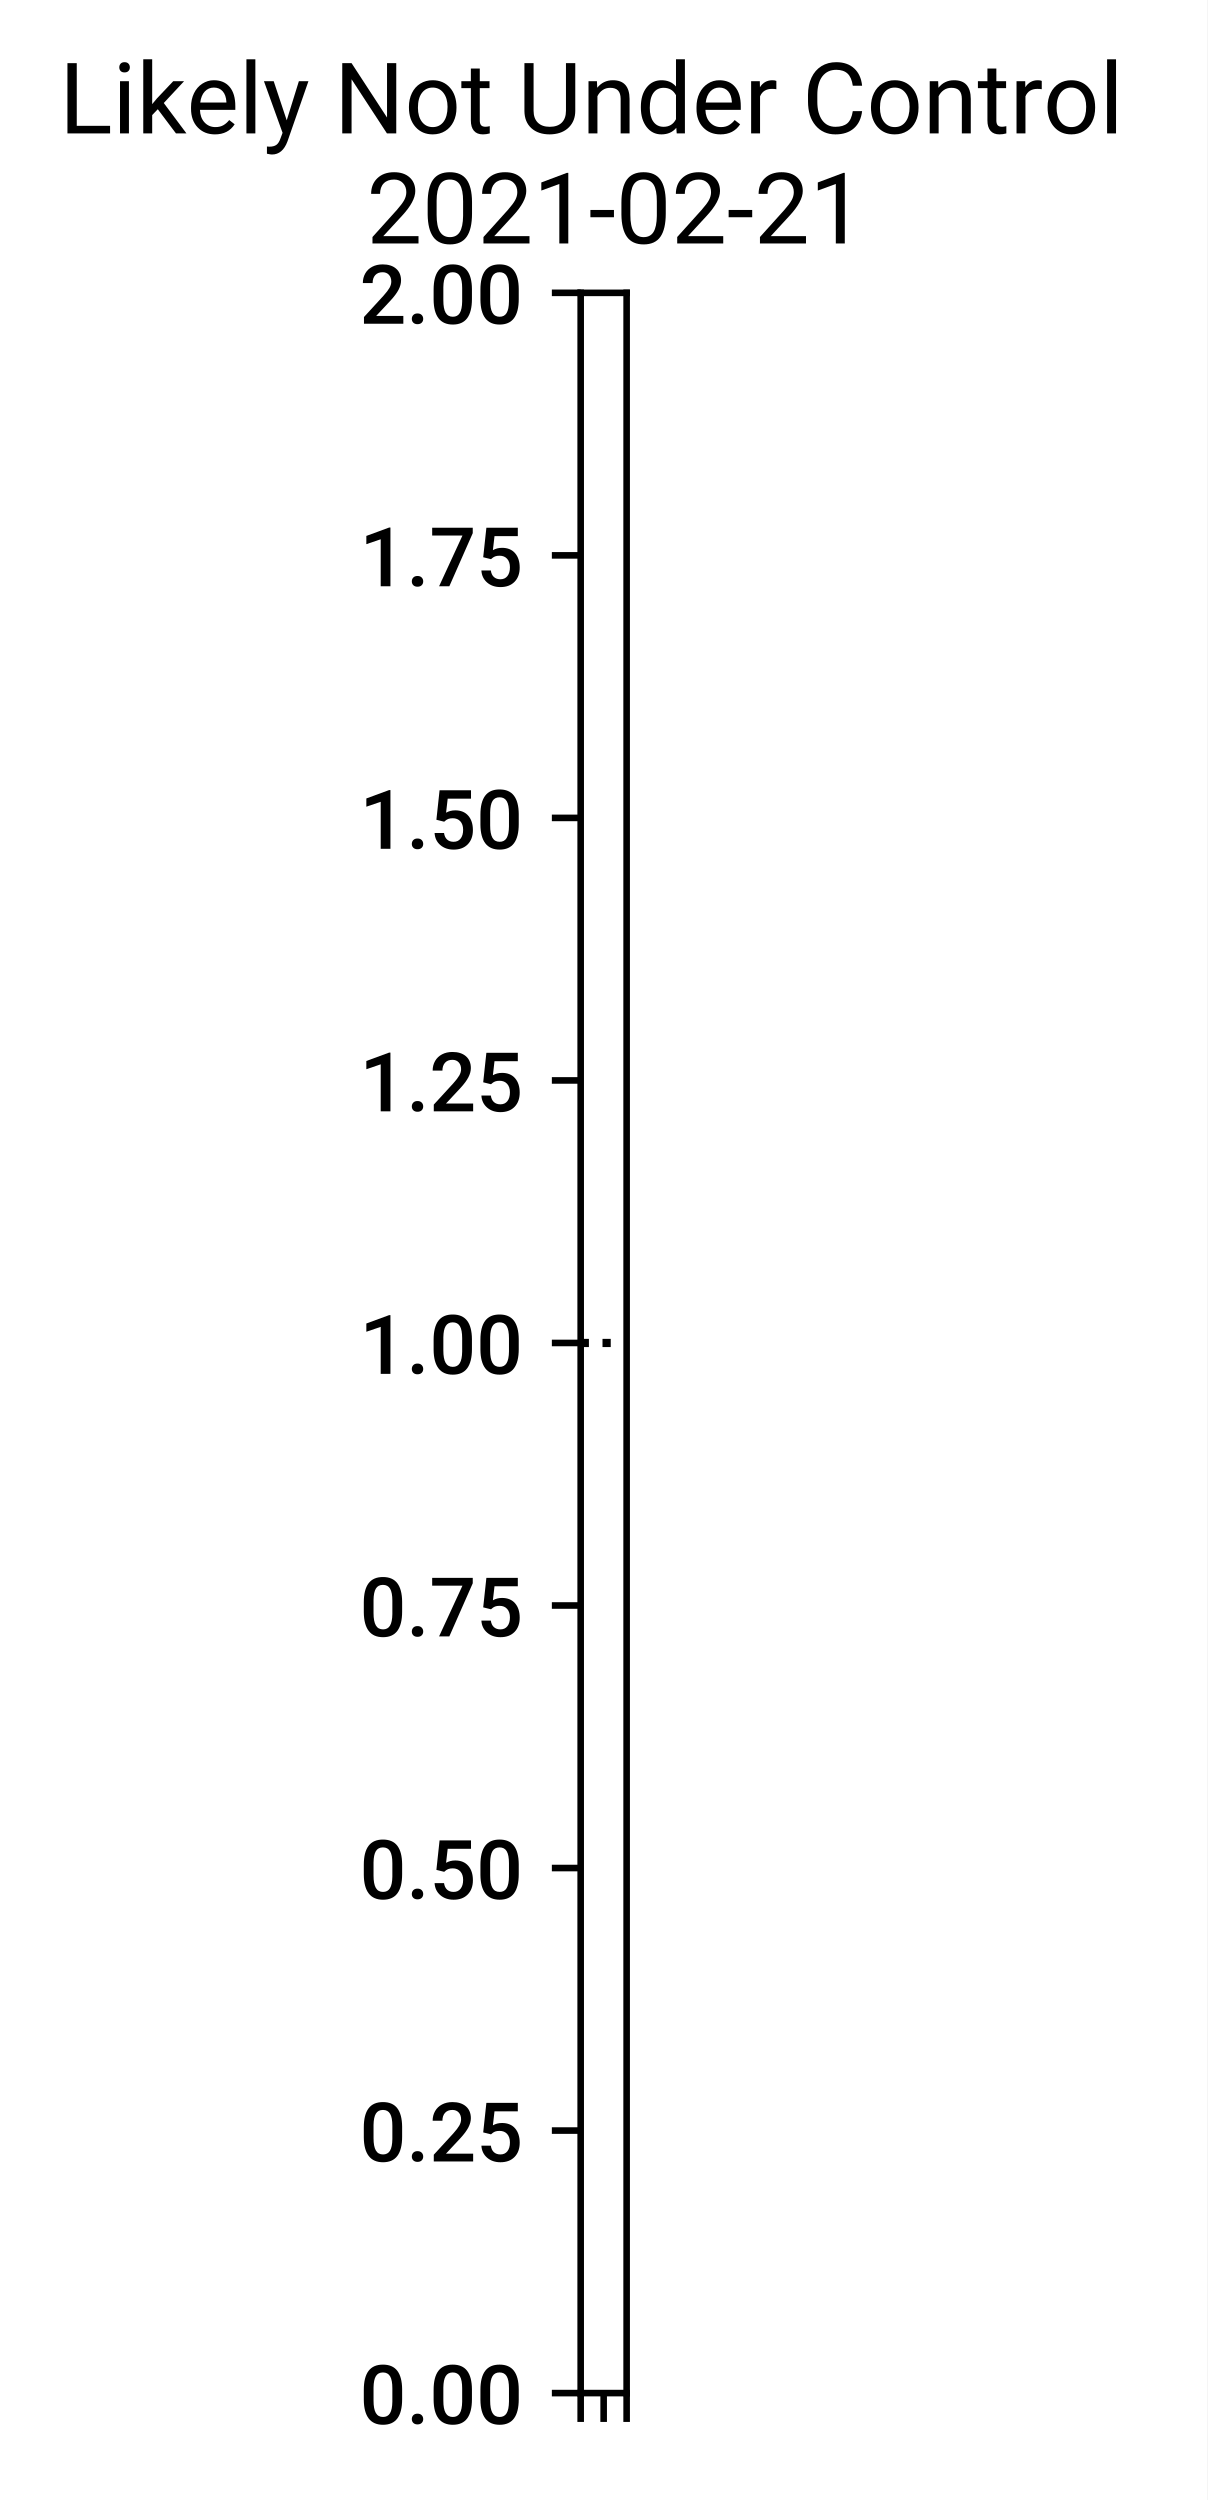
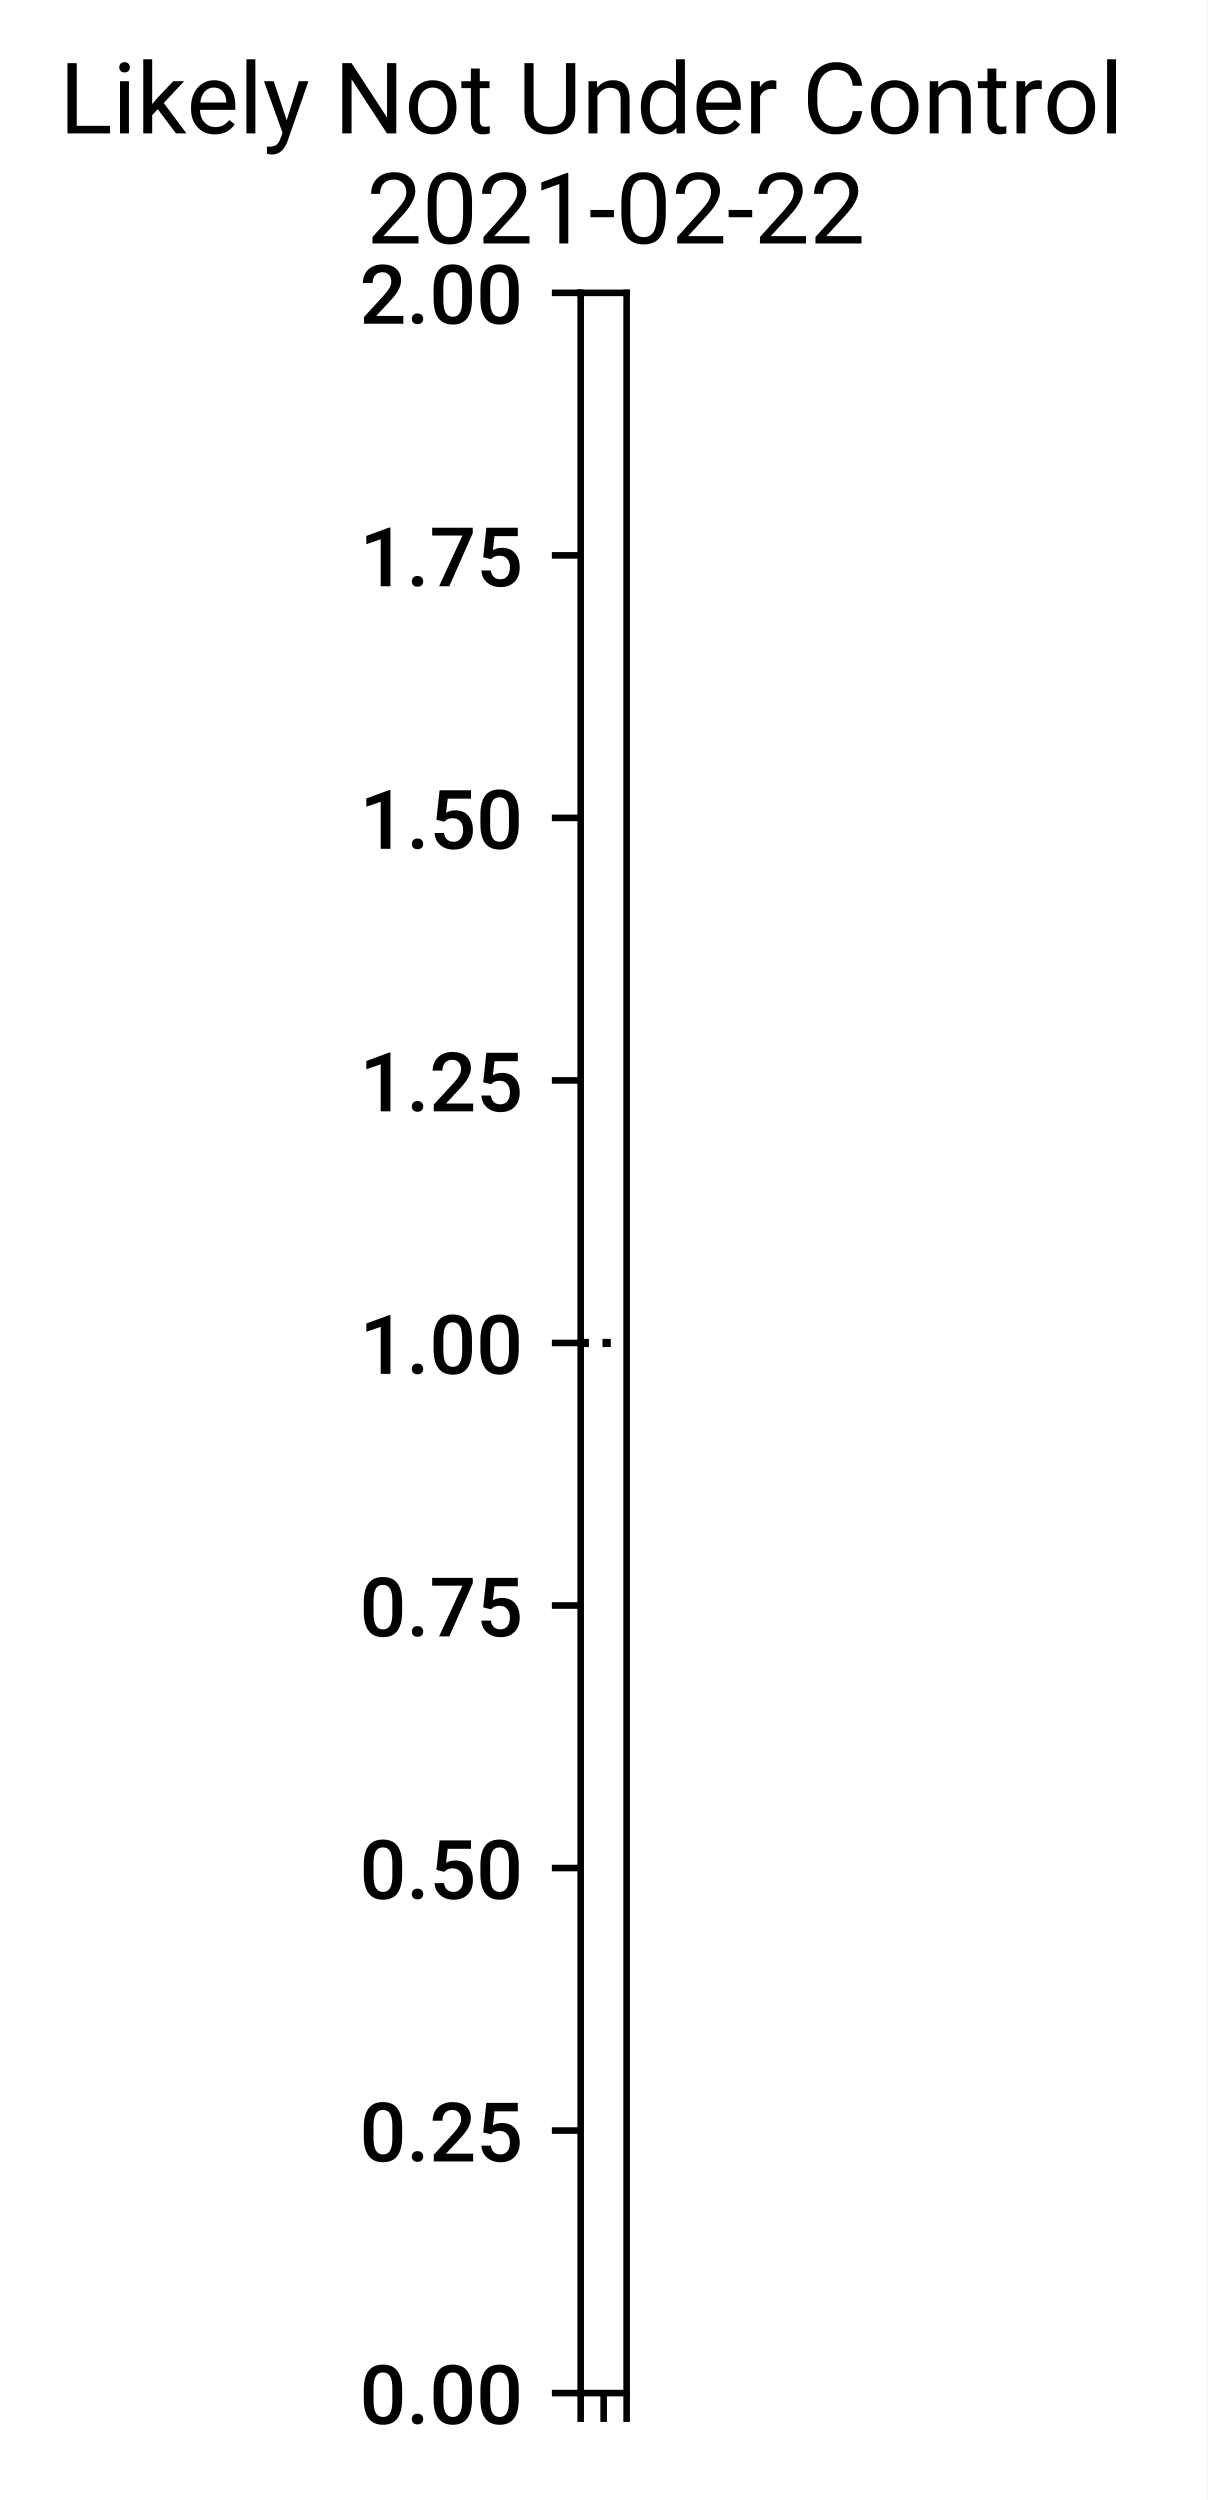
<svg xmlns="http://www.w3.org/2000/svg" xmlns:xlink="http://www.w3.org/1999/xlink" height="303.567pt" version="1.1" viewBox="0 0 146.601 303.567" width="146.601pt">
  <defs>
    <style type="text/css">*{stroke-linecap:butt;stroke-linejoin:round;}</style>
  </defs>
  <g id="figure_1">
    <g id="patch_1">
      <path d="M -0 303.567  L 146.601 303.567  L 146.601 0  L -0 0  z " style="fill:#ffffff;" />
    </g>
    <g id="axes_1">
      <g id="patch_2">
        <path d="M 70.51 290.585  L 76.09 290.585  L 76.09 35.561  L 70.51 35.561  z " style="fill:#ffffff;" />
      </g>
      <g id="matplotlib.axis_1">
        <g id="xtick_1">
          <g id="line2d_1">
            <defs>
-               <path d="M 0 0  L 0 3.5  " id="mf37bd7daba" style="stroke:#000000;stroke-width:0.8;" />
+               <path d="M 0 0  L 0 3.5  " id="m6f21d6a191" style="stroke:#000000;stroke-width:0.8;" />
            </defs>
            <g>
-               <use style="stroke:#000000;stroke-width:0.8;" x="70.51" xlink:href="#mf37bd7daba" y="290.585" />
+               <use style="stroke:#000000;stroke-width:0.8;" x="70.51" xlink:href="#m6f21d6a191" y="290.585" />
            </g>
          </g>
        </g>
        <g id="xtick_2">
          <g id="line2d_2">
            <g>
-               <use style="stroke:#000000;stroke-width:0.8;" x="73.3" xlink:href="#mf37bd7daba" y="290.585" />
+               <use style="stroke:#000000;stroke-width:0.8;" x="73.3" xlink:href="#m6f21d6a191" y="290.585" />
            </g>
          </g>
        </g>
        <g id="xtick_3">
          <g id="line2d_3">
            <g>
-               <use style="stroke:#000000;stroke-width:0.8;" x="76.09" xlink:href="#mf37bd7daba" y="290.585" />
+               <use style="stroke:#000000;stroke-width:0.8;" x="76.09" xlink:href="#m6f21d6a191" y="290.585" />
            </g>
          </g>
        </g>
      </g>
      <g id="matplotlib.axis_2">
        <g id="ytick_1">
          <g id="line2d_4">
            <defs>
-               <path d="M 0 0  L -3.5 0  " id="m4436217732" style="stroke:#000000;stroke-width:0.8;" />
+               <path d="M 0 0  L -3.5 0  " id="m677e099db8" style="stroke:#000000;stroke-width:0.8;" />
            </defs>
            <g>
-               <use style="stroke:#000000;stroke-width:0.8;" x="70.51" xlink:href="#m4436217732" y="290.585" />
+               <use style="stroke:#000000;stroke-width:0.8;" x="70.51" xlink:href="#m677e099db8" y="290.585" />
            </g>
          </g>
          <g id="text_1">
            <g transform="translate(43.66344 294.3352)scale(0.1 -0.1)">
              <defs>
                <path d="M 51.656 29.938  Q 51.656 14.594 45.922 6.797  Q 40.188 -0.984 28.469 -0.984  Q 16.938 -0.984 11.109 6.609  Q 5.281 14.203 5.125 29.109  L 5.125 41.406  Q 5.125 56.734 10.859 64.406  Q 16.609 72.078 28.375 72.078  Q 40.047 72.078 45.781 64.594  Q 51.516 57.125 51.656 42.234  z M 39.797 43.219  Q 39.797 53.219 37.062 57.875  Q 34.328 62.547 28.375 62.547  Q 22.562 62.547 19.828 58.125  Q 17.094 53.719 16.938 44.344  L 16.938 28.219  Q 16.938 18.266 19.719 13.375  Q 22.516 8.5 28.469 8.5  Q 34.188 8.5 36.922 13.016  Q 39.656 17.531 39.797 27.156  z " id="Roboto-Medium-48" />
                <path d="M 13.484 12.5  Q 16.797 12.5 18.594 10.609  Q 20.406 8.734 20.406 5.906  Q 20.406 3.125 18.594 1.297  Q 16.797 -0.531 13.484 -0.531  Q 10.297 -0.531 8.438 1.266  Q 6.594 3.078 6.594 5.906  Q 6.594 8.734 8.391 10.609  Q 10.203 12.5 13.484 12.5  z " id="Roboto-Medium-46" />
              </defs>
              <use xlink:href="#Roboto-Medium-48" />
              <use x="56.836" xlink:href="#Roboto-Medium-46" />
              <use x="84.766" xlink:href="#Roboto-Medium-48" />
              <use x="141.602" xlink:href="#Roboto-Medium-48" />
            </g>
          </g>
        </g>
        <g id="ytick_2">
          <g id="line2d_5">
            <g>
-               <use style="stroke:#000000;stroke-width:0.8;" x="70.51" xlink:href="#m4436217732" y="258.707" />
+               <use style="stroke:#000000;stroke-width:0.8;" x="70.51" xlink:href="#m677e099db8" y="258.707" />
            </g>
          </g>
          <g id="text_2">
            <g transform="translate(43.66344 262.4572)scale(0.1 -0.1)">
              <defs>
                <path d="M 53.125 0  L 5.328 0  L 5.328 8.156  L 29 33.984  Q 34.125 39.703 36.297 43.531  Q 38.484 47.359 38.484 51.219  Q 38.484 56.297 35.625 59.422  Q 32.766 62.547 27.938 62.547  Q 22.172 62.547 19 59.031  Q 15.828 55.516 15.828 49.422  L 3.953 49.422  Q 3.953 55.906 6.906 61.109  Q 9.859 66.312 15.344 69.188  Q 20.844 72.078 28.031 72.078  Q 38.375 72.078 44.359 66.875  Q 50.344 61.672 50.344 52.484  Q 50.344 47.172 47.344 41.328  Q 44.344 35.5 37.5 28.078  L 20.125 9.469  L 53.125 9.469  z " id="Roboto-Medium-50" />
                <path d="M 8.5 35.25  L 12.359 71.094  L 50.531 71.094  L 50.531 60.844  L 22.219 60.844  L 20.266 43.844  Q 25.203 46.688 31.391 46.688  Q 41.547 46.688 47.188 40.188  Q 52.828 33.688 52.828 22.703  Q 52.828 11.859 46.578 5.438  Q 40.328 -0.984 29.438 -0.984  Q 19.672 -0.984 13.25 4.562  Q 6.844 10.109 6.297 19.188  L 17.781 19.188  Q 18.453 14.016 21.484 11.25  Q 24.516 8.5 29.391 8.5  Q 34.859 8.5 37.906 12.406  Q 40.969 16.312 40.969 23.047  Q 40.969 29.547 37.594 33.328  Q 34.234 37.109 28.328 37.109  Q 25.094 37.109 22.844 36.25  Q 20.609 35.406 17.969 32.906  z " id="Roboto-Medium-53" />
              </defs>
              <use xlink:href="#Roboto-Medium-48" />
              <use x="56.836" xlink:href="#Roboto-Medium-46" />
              <use x="84.766" xlink:href="#Roboto-Medium-50" />
              <use x="141.602" xlink:href="#Roboto-Medium-53" />
            </g>
          </g>
        </g>
        <g id="ytick_3">
          <g id="line2d_6">
            <g>
-               <use style="stroke:#000000;stroke-width:0.8;" x="70.51" xlink:href="#m4436217732" y="226.829" />
+               <use style="stroke:#000000;stroke-width:0.8;" x="70.51" xlink:href="#m677e099db8" y="226.829" />
            </g>
          </g>
          <g id="text_3">
            <g transform="translate(43.66344 230.5793)scale(0.1 -0.1)">
              <use xlink:href="#Roboto-Medium-48" />
              <use x="56.836" xlink:href="#Roboto-Medium-46" />
              <use x="84.766" xlink:href="#Roboto-Medium-53" />
              <use x="141.602" xlink:href="#Roboto-Medium-48" />
            </g>
          </g>
        </g>
        <g id="ytick_4">
          <g id="line2d_7">
            <g>
-               <use style="stroke:#000000;stroke-width:0.8;" x="70.51" xlink:href="#m4436217732" y="194.951" />
+               <use style="stroke:#000000;stroke-width:0.8;" x="70.51" xlink:href="#m677e099db8" y="194.951" />
            </g>
          </g>
          <g id="text_4">
            <g transform="translate(43.66344 198.7012)scale(0.1 -0.1)">
              <defs>
                <path d="M 52.641 64.5  L 24.219 0  L 11.766 0  L 40.141 61.578  L 3.375 61.578  L 3.375 71.094  L 52.641 71.094  z " id="Roboto-Medium-55" />
              </defs>
              <use xlink:href="#Roboto-Medium-48" />
              <use x="56.836" xlink:href="#Roboto-Medium-46" />
              <use x="84.766" xlink:href="#Roboto-Medium-55" />
              <use x="141.602" xlink:href="#Roboto-Medium-53" />
            </g>
          </g>
        </g>
        <g id="ytick_5">
          <g id="line2d_8">
            <g>
-               <use style="stroke:#000000;stroke-width:0.8;" x="70.51" xlink:href="#m4436217732" y="163.073" />
+               <use style="stroke:#000000;stroke-width:0.8;" x="70.51" xlink:href="#m677e099db8" y="163.073" />
            </g>
          </g>
          <g id="text_5">
            <g transform="translate(43.66344 166.8233)scale(0.1 -0.1)">
              <defs>
                <path d="M 37.453 0  L 25.641 0  L 25.641 57.078  L 8.203 51.125  L 8.203 61.141  L 35.938 71.344  L 37.453 71.344  z " id="Roboto-Medium-49" />
              </defs>
              <use xlink:href="#Roboto-Medium-49" />
              <use x="56.836" xlink:href="#Roboto-Medium-46" />
              <use x="84.766" xlink:href="#Roboto-Medium-48" />
              <use x="141.602" xlink:href="#Roboto-Medium-48" />
            </g>
          </g>
        </g>
        <g id="ytick_6">
          <g id="line2d_9">
            <g>
-               <use style="stroke:#000000;stroke-width:0.8;" x="70.51" xlink:href="#m4436217732" y="131.195" />
+               <use style="stroke:#000000;stroke-width:0.8;" x="70.51" xlink:href="#m677e099db8" y="131.195" />
            </g>
          </g>
          <g id="text_6">
            <g transform="translate(43.66344 134.9452)scale(0.1 -0.1)">
              <use xlink:href="#Roboto-Medium-49" />
              <use x="56.836" xlink:href="#Roboto-Medium-46" />
              <use x="84.766" xlink:href="#Roboto-Medium-50" />
              <use x="141.602" xlink:href="#Roboto-Medium-53" />
            </g>
          </g>
        </g>
        <g id="ytick_7">
          <g id="line2d_10">
            <g>
-               <use style="stroke:#000000;stroke-width:0.8;" x="70.51" xlink:href="#m4436217732" y="99.317" />
+               <use style="stroke:#000000;stroke-width:0.8;" x="70.51" xlink:href="#m677e099db8" y="99.317" />
            </g>
          </g>
          <g id="text_7">
            <g transform="translate(43.66344 103.0673)scale(0.1 -0.1)">
              <use xlink:href="#Roboto-Medium-49" />
              <use x="56.836" xlink:href="#Roboto-Medium-46" />
              <use x="84.766" xlink:href="#Roboto-Medium-53" />
              <use x="141.602" xlink:href="#Roboto-Medium-48" />
            </g>
          </g>
        </g>
        <g id="ytick_8">
          <g id="line2d_11">
            <g>
-               <use style="stroke:#000000;stroke-width:0.8;" x="70.51" xlink:href="#m4436217732" y="67.439" />
+               <use style="stroke:#000000;stroke-width:0.8;" x="70.51" xlink:href="#m677e099db8" y="67.439" />
            </g>
          </g>
          <g id="text_8">
            <g transform="translate(43.66344 71.18925)scale(0.1 -0.1)">
              <use xlink:href="#Roboto-Medium-49" />
              <use x="56.836" xlink:href="#Roboto-Medium-46" />
              <use x="84.766" xlink:href="#Roboto-Medium-55" />
              <use x="141.602" xlink:href="#Roboto-Medium-53" />
            </g>
          </g>
        </g>
        <g id="ytick_9">
          <g id="line2d_12">
            <g>
-               <use style="stroke:#000000;stroke-width:0.8;" x="70.51" xlink:href="#m4436217732" y="35.561" />
+               <use style="stroke:#000000;stroke-width:0.8;" x="70.51" xlink:href="#m677e099db8" y="35.561" />
            </g>
          </g>
          <g id="text_9">
            <g transform="translate(43.66344 39.31125)scale(0.1 -0.1)">
              <use xlink:href="#Roboto-Medium-50" />
              <use x="56.836" xlink:href="#Roboto-Medium-46" />
              <use x="84.766" xlink:href="#Roboto-Medium-48" />
              <use x="141.602" xlink:href="#Roboto-Medium-48" />
            </g>
          </g>
        </g>
      </g>
      <g id="LineCollection_1" />
      <g id="line2d_13">
-         <path clip-path="url(#pfdec9af7a3)" d="M 70.51 163.073  L 76.09 163.073  " style="fill:none;stroke:#000000;stroke-dasharray:1,1.65;stroke-dashoffset:0;" />
+         <path clip-path="url(#pa8f35cab95)" d="M 70.51 163.073  L 76.09 163.073  " style="fill:none;stroke:#000000;stroke-dasharray:1,1.65;stroke-dashoffset:0;" />
      </g>
      <g id="patch_3">
        <path d="M 70.51 290.585  L 70.51 35.561  " style="fill:none;stroke:#000000;stroke-linecap:square;stroke-linejoin:miter;stroke-width:0.8;" />
      </g>
      <g id="patch_4">
        <path d="M 76.09 290.585  L 76.09 35.561  " style="fill:none;stroke:#000000;stroke-linecap:square;stroke-linejoin:miter;stroke-width:0.8;" />
      </g>
      <g id="patch_5">
        <path d="M 70.51 290.585  L 76.09 290.585  " style="fill:none;stroke:#000000;stroke-linecap:square;stroke-linejoin:miter;stroke-width:0.8;" />
      </g>
      <g id="patch_6">
        <path d="M 70.51 35.561  L 76.09 35.561  " style="fill:none;stroke:#000000;stroke-linecap:square;stroke-linejoin:miter;stroke-width:0.8;" />
      </g>
      <g id="text_10">
        <g transform="translate(7.2 16.2)scale(0.12 -0.12)">
          <defs>
            <path d="M 17.672 7.672  L 51.375 7.672  L 51.375 0  L 8.25 0  L 8.25 71.094  L 17.672 71.094  z " id="Roboto-Regular-76" />
            <path d="M 16.656 0  L 7.625 0  L 7.625 52.828  L 16.656 52.828  z M 6.891 66.844  Q 6.891 69.047 8.234 70.562  Q 9.578 72.078 12.203 72.078  Q 14.844 72.078 16.203 70.562  Q 17.578 69.047 17.578 66.844  Q 17.578 64.656 16.203 63.188  Q 14.844 61.719 12.203 61.719  Q 9.578 61.719 8.234 63.188  Q 6.891 64.656 6.891 66.844  z " id="Roboto-Regular-105" />
            <path d="M 21.578 24.469  L 15.922 18.562  L 15.922 0  L 6.891 0  L 6.891 75  L 15.922 75  L 15.922 29.641  L 20.75 35.453  L 37.203 52.828  L 48.188 52.828  L 27.641 30.766  L 50.594 0  L 39.984 0  z " id="Roboto-Regular-107" />
            <path d="M 28.766 -0.984  Q 18.016 -0.984 11.281 6.078  Q 4.547 13.141 4.547 24.953  L 4.547 26.609  Q 4.547 34.469 7.547 40.641  Q 10.547 46.828 15.938 50.312  Q 21.344 53.812 27.641 53.812  Q 37.938 53.812 43.641 47.016  Q 49.359 40.234 49.359 27.594  L 49.359 23.828  L 13.578 23.828  Q 13.766 16.016 18.141 11.203  Q 22.516 6.391 29.25 6.391  Q 34.031 6.391 37.344 8.344  Q 40.672 10.297 43.172 13.531  L 48.688 9.234  Q 42.047 -0.984 28.766 -0.984  z M 27.641 46.391  Q 22.172 46.391 18.453 42.406  Q 14.75 38.422 13.875 31.25  L 40.328 31.25  L 40.328 31.938  Q 39.938 38.812 36.609 42.594  Q 33.297 46.391 27.641 46.391  z " id="Roboto-Regular-101" />
            <path d="M 16.656 0  L 7.625 0  L 7.625 75  L 16.656 75  z " id="Roboto-Regular-108" />
            <path d="M 24.125 13.234  L 36.422 52.828  L 46.094 52.828  L 24.859 -8.156  Q 19.922 -21.344 9.188 -21.344  L 7.469 -21.188  L 4.109 -20.562  L 4.109 -13.234  L 6.547 -13.422  Q 11.141 -13.422 13.703 -11.562  Q 16.266 -9.719 17.922 -4.781  L 19.922 0.594  L 1.078 52.828  L 10.938 52.828  z " id="Roboto-Regular-121" />
            <path id="Roboto-Regular-32" />
            <path d="M 62.891 0  L 53.469 0  L 17.672 54.781  L 17.672 0  L 8.25 0  L 8.25 71.094  L 17.672 71.094  L 53.562 16.062  L 53.562 71.094  L 62.891 71.094  z " id="Roboto-Regular-78" />
            <path d="M 4.438 26.906  Q 4.438 34.672 7.484 40.875  Q 10.547 47.078 15.984 50.438  Q 21.438 53.812 28.422 53.812  Q 39.203 53.812 45.875 46.344  Q 52.547 38.875 52.547 26.469  L 52.547 25.828  Q 52.547 18.109 49.578 11.984  Q 46.625 5.859 41.125 2.438  Q 35.641 -0.984 28.516 -0.984  Q 17.781 -0.984 11.109 6.484  Q 4.438 13.969 4.438 26.266  z M 13.531 25.828  Q 13.531 17.047 17.609 11.719  Q 21.688 6.391 28.516 6.391  Q 35.406 6.391 39.453 11.781  Q 43.5 17.188 43.5 26.906  Q 43.5 35.594 39.375 40.984  Q 35.25 46.391 28.422 46.391  Q 21.734 46.391 17.625 41.062  Q 13.531 35.75 13.531 25.828  z " id="Roboto-Regular-111" />
            <path d="M 19.094 65.625  L 19.094 52.828  L 28.953 52.828  L 28.953 45.844  L 19.094 45.844  L 19.094 13.094  Q 19.094 9.906 20.406 8.312  Q 21.734 6.734 24.906 6.734  Q 26.469 6.734 29.203 7.328  L 29.203 0  Q 25.641 -0.984 22.266 -0.984  Q 16.219 -0.984 13.141 2.672  Q 10.062 6.344 10.062 13.094  L 10.062 45.844  L 0.438 45.844  L 0.438 52.828  L 10.062 52.828  L 10.062 65.625  z " id="Roboto-Regular-116" />
            <path d="M 58.297 71.094  L 58.297 22.75  Q 58.25 12.703 51.969 6.297  Q 45.703 -0.094 34.969 -0.875  L 32.469 -0.984  Q 20.797 -0.984 13.859 5.312  Q 6.938 11.625 6.844 22.656  L 6.844 71.094  L 16.109 71.094  L 16.109 22.953  Q 16.109 15.234 20.359 10.953  Q 24.609 6.688 32.469 6.688  Q 40.438 6.688 44.656 10.938  Q 48.875 15.188 48.875 22.906  L 48.875 71.094  z " id="Roboto-Regular-85" />
            <path d="M 15.375 52.828  L 15.672 46.188  Q 21.734 53.812 31.5 53.812  Q 48.25 53.812 48.391 34.906  L 48.391 0  L 39.359 0  L 39.359 34.969  Q 39.312 40.672 36.75 43.406  Q 34.188 46.141 28.766 46.141  Q 24.359 46.141 21.031 43.797  Q 17.719 41.453 15.875 37.641  L 15.875 0  L 6.844 0  L 6.844 52.828  z " id="Roboto-Regular-110" />
            <path d="M 4.641 26.859  Q 4.641 39.016 10.391 46.406  Q 16.156 53.812 25.484 53.812  Q 34.766 53.812 40.188 47.469  L 40.188 75  L 49.219 75  L 49.219 0  L 40.922 0  L 40.484 5.672  Q 35.062 -0.984 25.391 -0.984  Q 16.219 -0.984 10.422 6.531  Q 4.641 14.062 4.641 26.172  z M 13.672 25.828  Q 13.672 16.844 17.375 11.766  Q 21.094 6.688 27.641 6.688  Q 36.234 6.688 40.188 14.406  L 40.188 38.672  Q 36.141 46.141 27.734 46.141  Q 21.094 46.141 17.375 41.016  Q 13.672 35.891 13.672 25.828  z " id="Roboto-Regular-100" />
            <path d="M 32.375 44.734  Q 30.328 45.062 27.938 45.062  Q 19.047 45.062 15.875 37.5  L 15.875 0  L 6.844 0  L 6.844 52.828  L 15.625 52.828  L 15.766 46.734  Q 20.219 53.812 28.375 53.812  Q 31 53.812 32.375 53.125  z " id="Roboto-Regular-114" />
            <path d="M 60.547 22.562  Q 59.234 11.281 52.219 5.141  Q 45.219 -0.984 33.594 -0.984  Q 21 -0.984 13.406 8.047  Q 5.812 17.094 5.812 32.234  L 5.812 39.062  Q 5.812 48.969 9.344 56.484  Q 12.891 64.016 19.375 68.047  Q 25.875 72.078 34.422 72.078  Q 45.75 72.078 52.578 65.75  Q 59.422 59.422 60.547 48.25  L 51.125 48.25  Q 49.906 56.734 45.828 60.547  Q 41.75 64.359 34.422 64.359  Q 25.438 64.359 20.328 57.719  Q 15.234 51.078 15.234 38.812  L 15.234 31.938  Q 15.234 20.359 20.062 13.516  Q 24.906 6.688 33.594 6.688  Q 41.406 6.688 45.578 10.219  Q 49.75 13.766 51.125 22.562  z " id="Roboto-Regular-67" />
          </defs>
          <use xlink:href="#Roboto-Regular-76" />
          <use x="53.809" xlink:href="#Roboto-Regular-105" />
          <use x="78.076" xlink:href="#Roboto-Regular-107" />
          <use x="128.76" xlink:href="#Roboto-Regular-101" />
          <use x="181.738" xlink:href="#Roboto-Regular-108" />
          <use x="206.006" xlink:href="#Roboto-Regular-121" />
          <use x="253.32" xlink:href="#Roboto-Regular-32" />
          <use x="278.076" xlink:href="#Roboto-Regular-78" />
          <use x="349.365" xlink:href="#Roboto-Regular-111" />
          <use x="406.396" xlink:href="#Roboto-Regular-116" />
          <use x="439.062" xlink:href="#Roboto-Regular-32" />
          <use x="463.818" xlink:href="#Roboto-Regular-85" />
          <use x="528.662" xlink:href="#Roboto-Regular-110" />
          <use x="583.838" xlink:href="#Roboto-Regular-100" />
          <use x="640.234" xlink:href="#Roboto-Regular-101" />
          <use x="693.213" xlink:href="#Roboto-Regular-114" />
          <use x="727.051" xlink:href="#Roboto-Regular-32" />
          <use x="751.807" xlink:href="#Roboto-Regular-67" />
          <use x="816.895" xlink:href="#Roboto-Regular-111" />
          <use x="873.926" xlink:href="#Roboto-Regular-110" />
          <use x="929.102" xlink:href="#Roboto-Regular-116" />
          <use x="961.768" xlink:href="#Roboto-Regular-114" />
          <use x="995.605" xlink:href="#Roboto-Regular-111" />
          <use x="1052.637" xlink:href="#Roboto-Regular-108" />
          <use x="1076.904" xlink:href="#Roboto-Regular-32" />
        </g>
        <g transform="translate(41.54906 29.56125)scale(0.12 -0.12)">
          <defs>
            <path d="M 52.484 0  L 5.906 0  L 5.906 6.5  L 30.516 33.844  Q 35.984 40.047 38.062 43.922  Q 40.141 47.797 40.141 51.953  Q 40.141 57.516 36.766 61.078  Q 33.406 64.656 27.781 64.656  Q 21.047 64.656 17.312 60.812  Q 13.578 56.984 13.578 50.141  L 4.547 50.141  Q 4.547 59.969 10.859 66.016  Q 17.188 72.078 27.781 72.078  Q 37.703 72.078 43.453 66.875  Q 49.219 61.672 49.219 53.031  Q 49.219 42.531 35.844 28.031  L 16.797 7.375  L 52.484 7.375  z " id="Roboto-Regular-50" />
            <path d="M 50.484 30.328  Q 50.484 14.453 45.062 6.734  Q 39.656 -0.984 28.125 -0.984  Q 16.75 -0.984 11.281 6.562  Q 5.812 14.109 5.609 29.109  L 5.609 41.156  Q 5.609 56.844 11.031 64.453  Q 16.453 72.078 28.031 72.078  Q 39.5 72.078 44.922 64.719  Q 50.344 57.375 50.484 42.047  z M 41.453 42.672  Q 41.453 54.156 38.234 59.406  Q 35.016 64.656 28.031 64.656  Q 21.094 64.656 17.922 59.422  Q 14.75 54.203 14.656 43.359  L 14.656 28.906  Q 14.656 17.391 18 11.891  Q 21.344 6.391 28.125 6.391  Q 34.812 6.391 38.062 11.562  Q 41.312 16.75 41.453 27.875  z " id="Roboto-Regular-48" />
            <path d="M 35.594 0  L 26.516 0  L 26.516 60.203  L 8.297 53.516  L 8.297 61.719  L 34.188 71.438  L 35.594 71.438  z " id="Roboto-Regular-49" />
            <path d="M 25.641 26.516  L 1.812 26.516  L 1.812 33.891  L 25.641 33.891  z " id="Roboto-Regular-45" />
          </defs>
          <use xlink:href="#Roboto-Regular-32" />
          <use x="24.756" xlink:href="#Roboto-Regular-50" />
          <use x="80.908" xlink:href="#Roboto-Regular-48" />
          <use x="137.061" xlink:href="#Roboto-Regular-50" />
          <use x="193.213" xlink:href="#Roboto-Regular-49" />
          <use x="249.365" xlink:href="#Roboto-Regular-45" />
          <use x="276.953" xlink:href="#Roboto-Regular-48" />
          <use x="333.105" xlink:href="#Roboto-Regular-50" />
          <use x="389.258" xlink:href="#Roboto-Regular-45" />
          <use x="416.846" xlink:href="#Roboto-Regular-50" />
-           <use x="472.998" xlink:href="#Roboto-Regular-49" />
+           <use x="472.998" xlink:href="#Roboto-Regular-50" />
        </g>
      </g>
    </g>
  </g>
  <defs>
-     <clipPath id="pfdec9af7a3">
+     <clipPath id="pa8f35cab95">
      <rect height="255.024" width="5.58" x="70.51" y="35.561" />
    </clipPath>
  </defs>
</svg>
